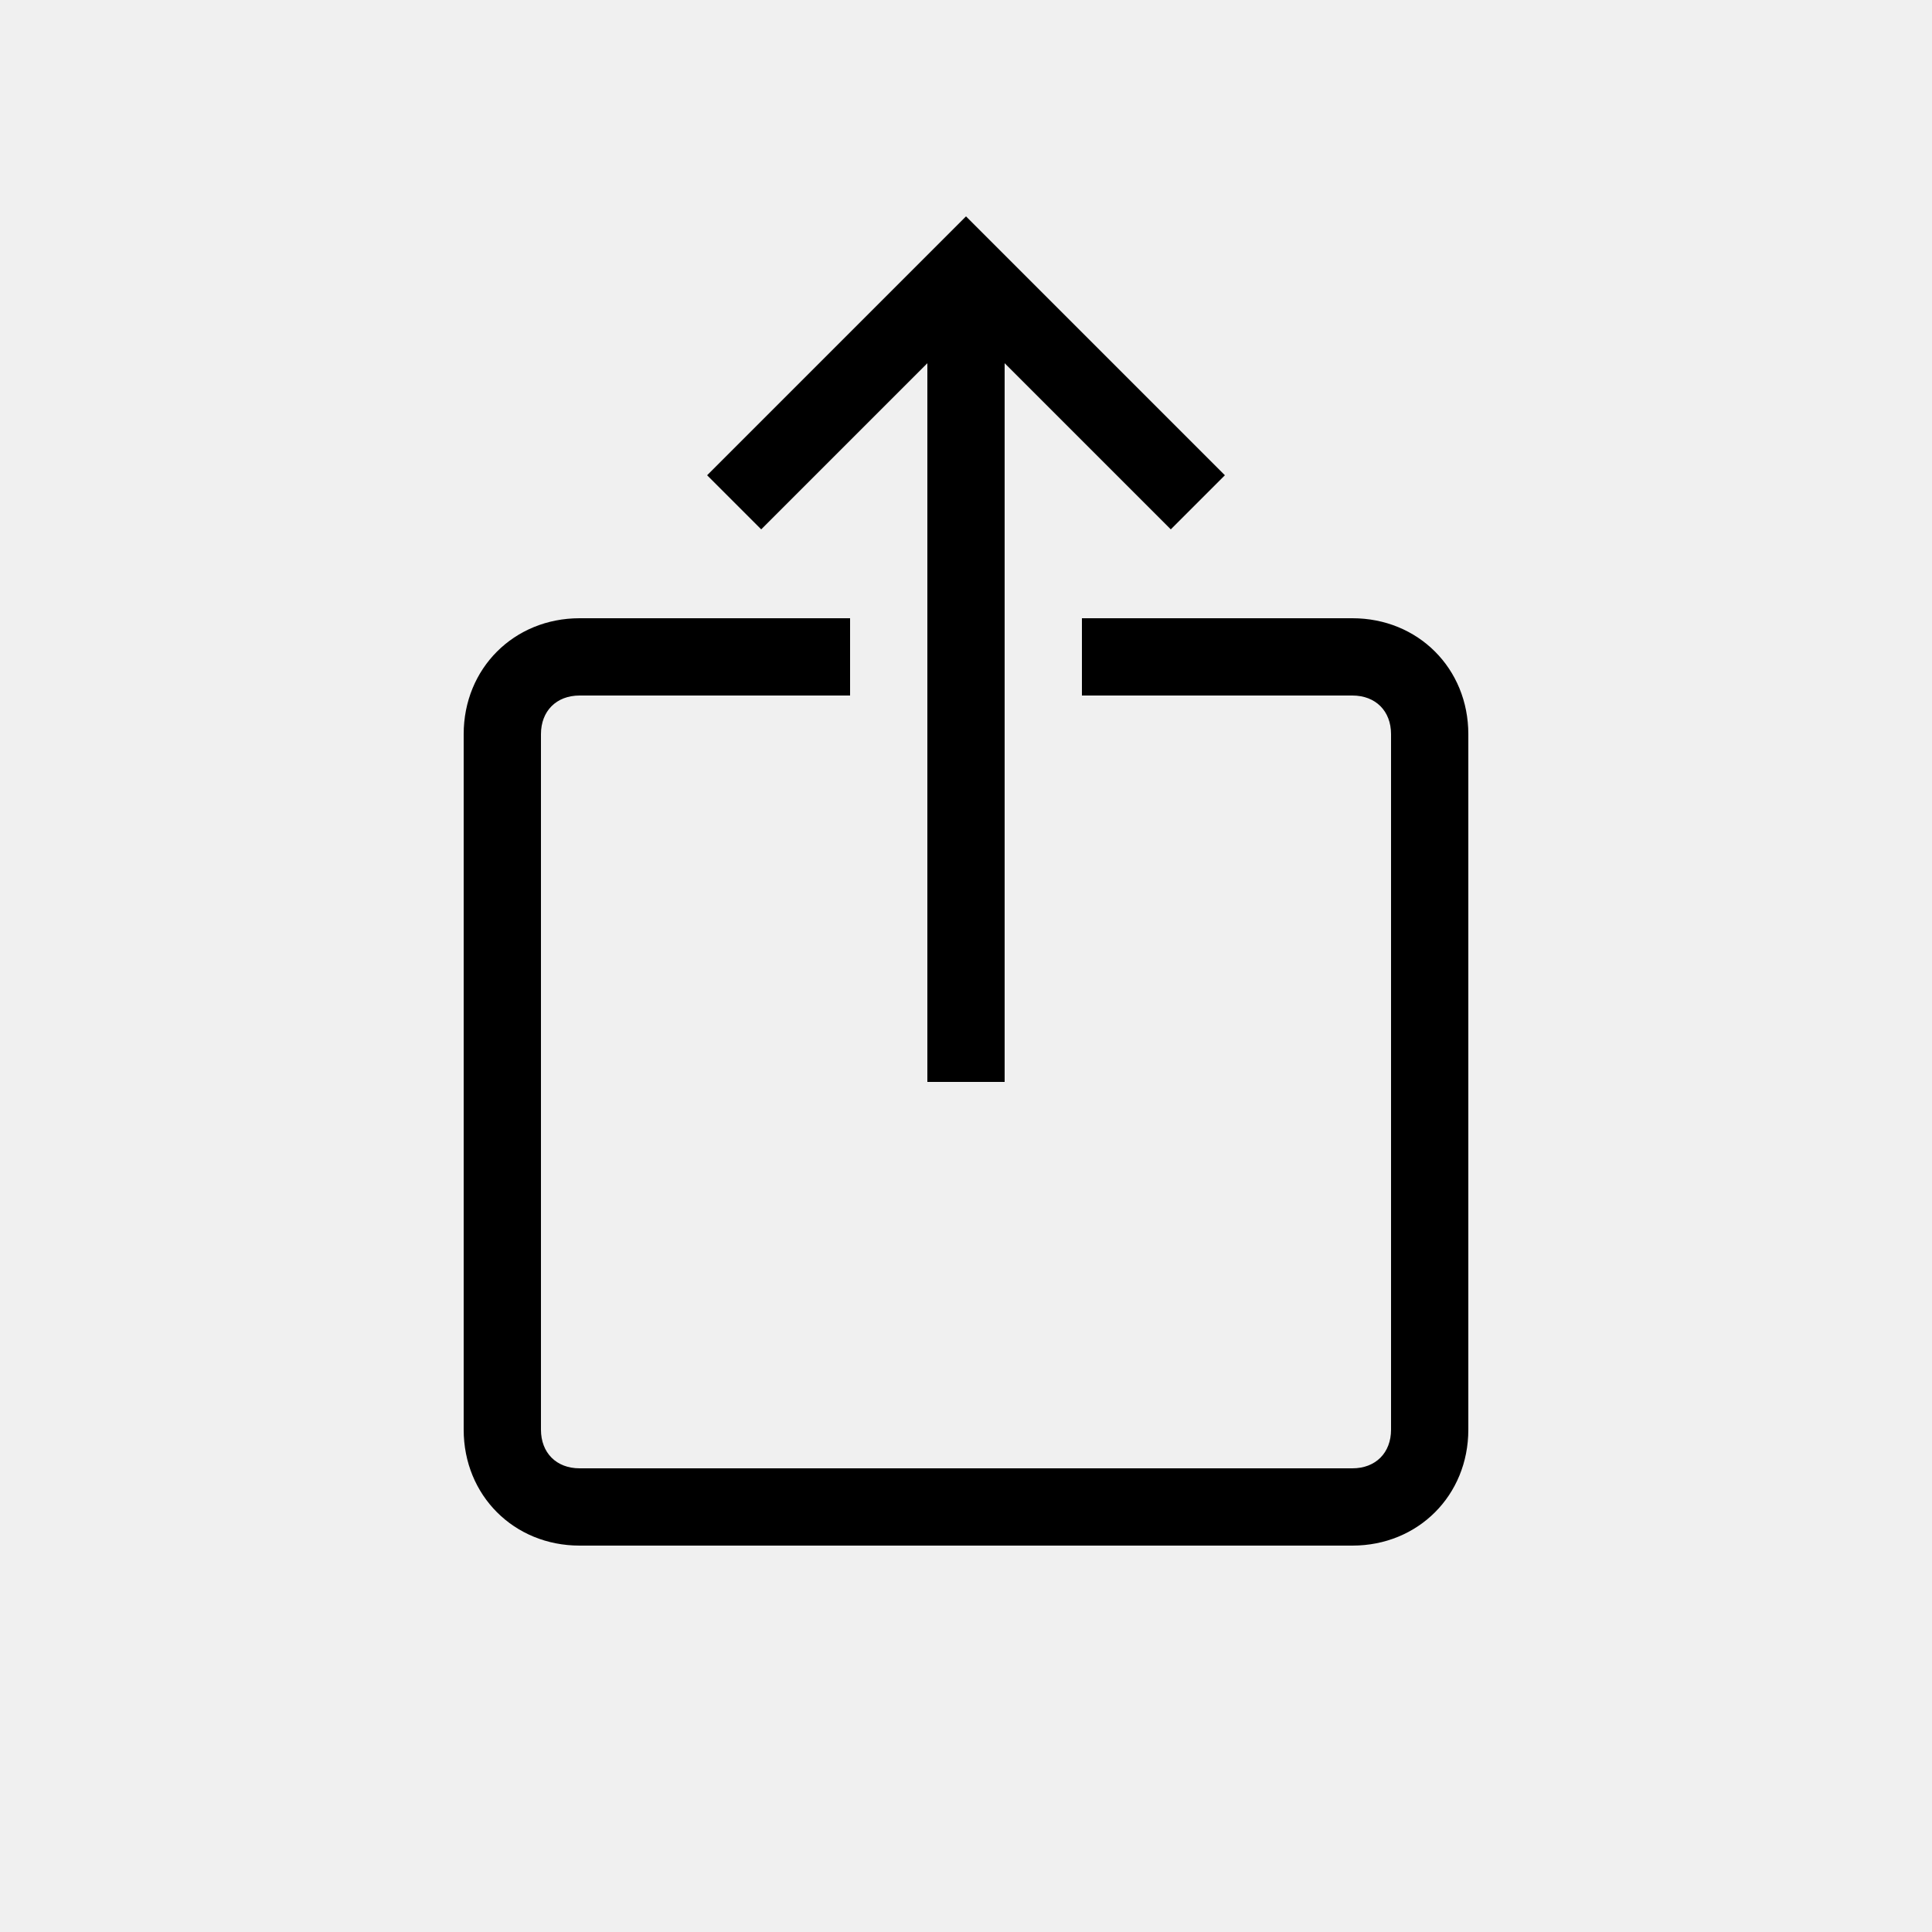
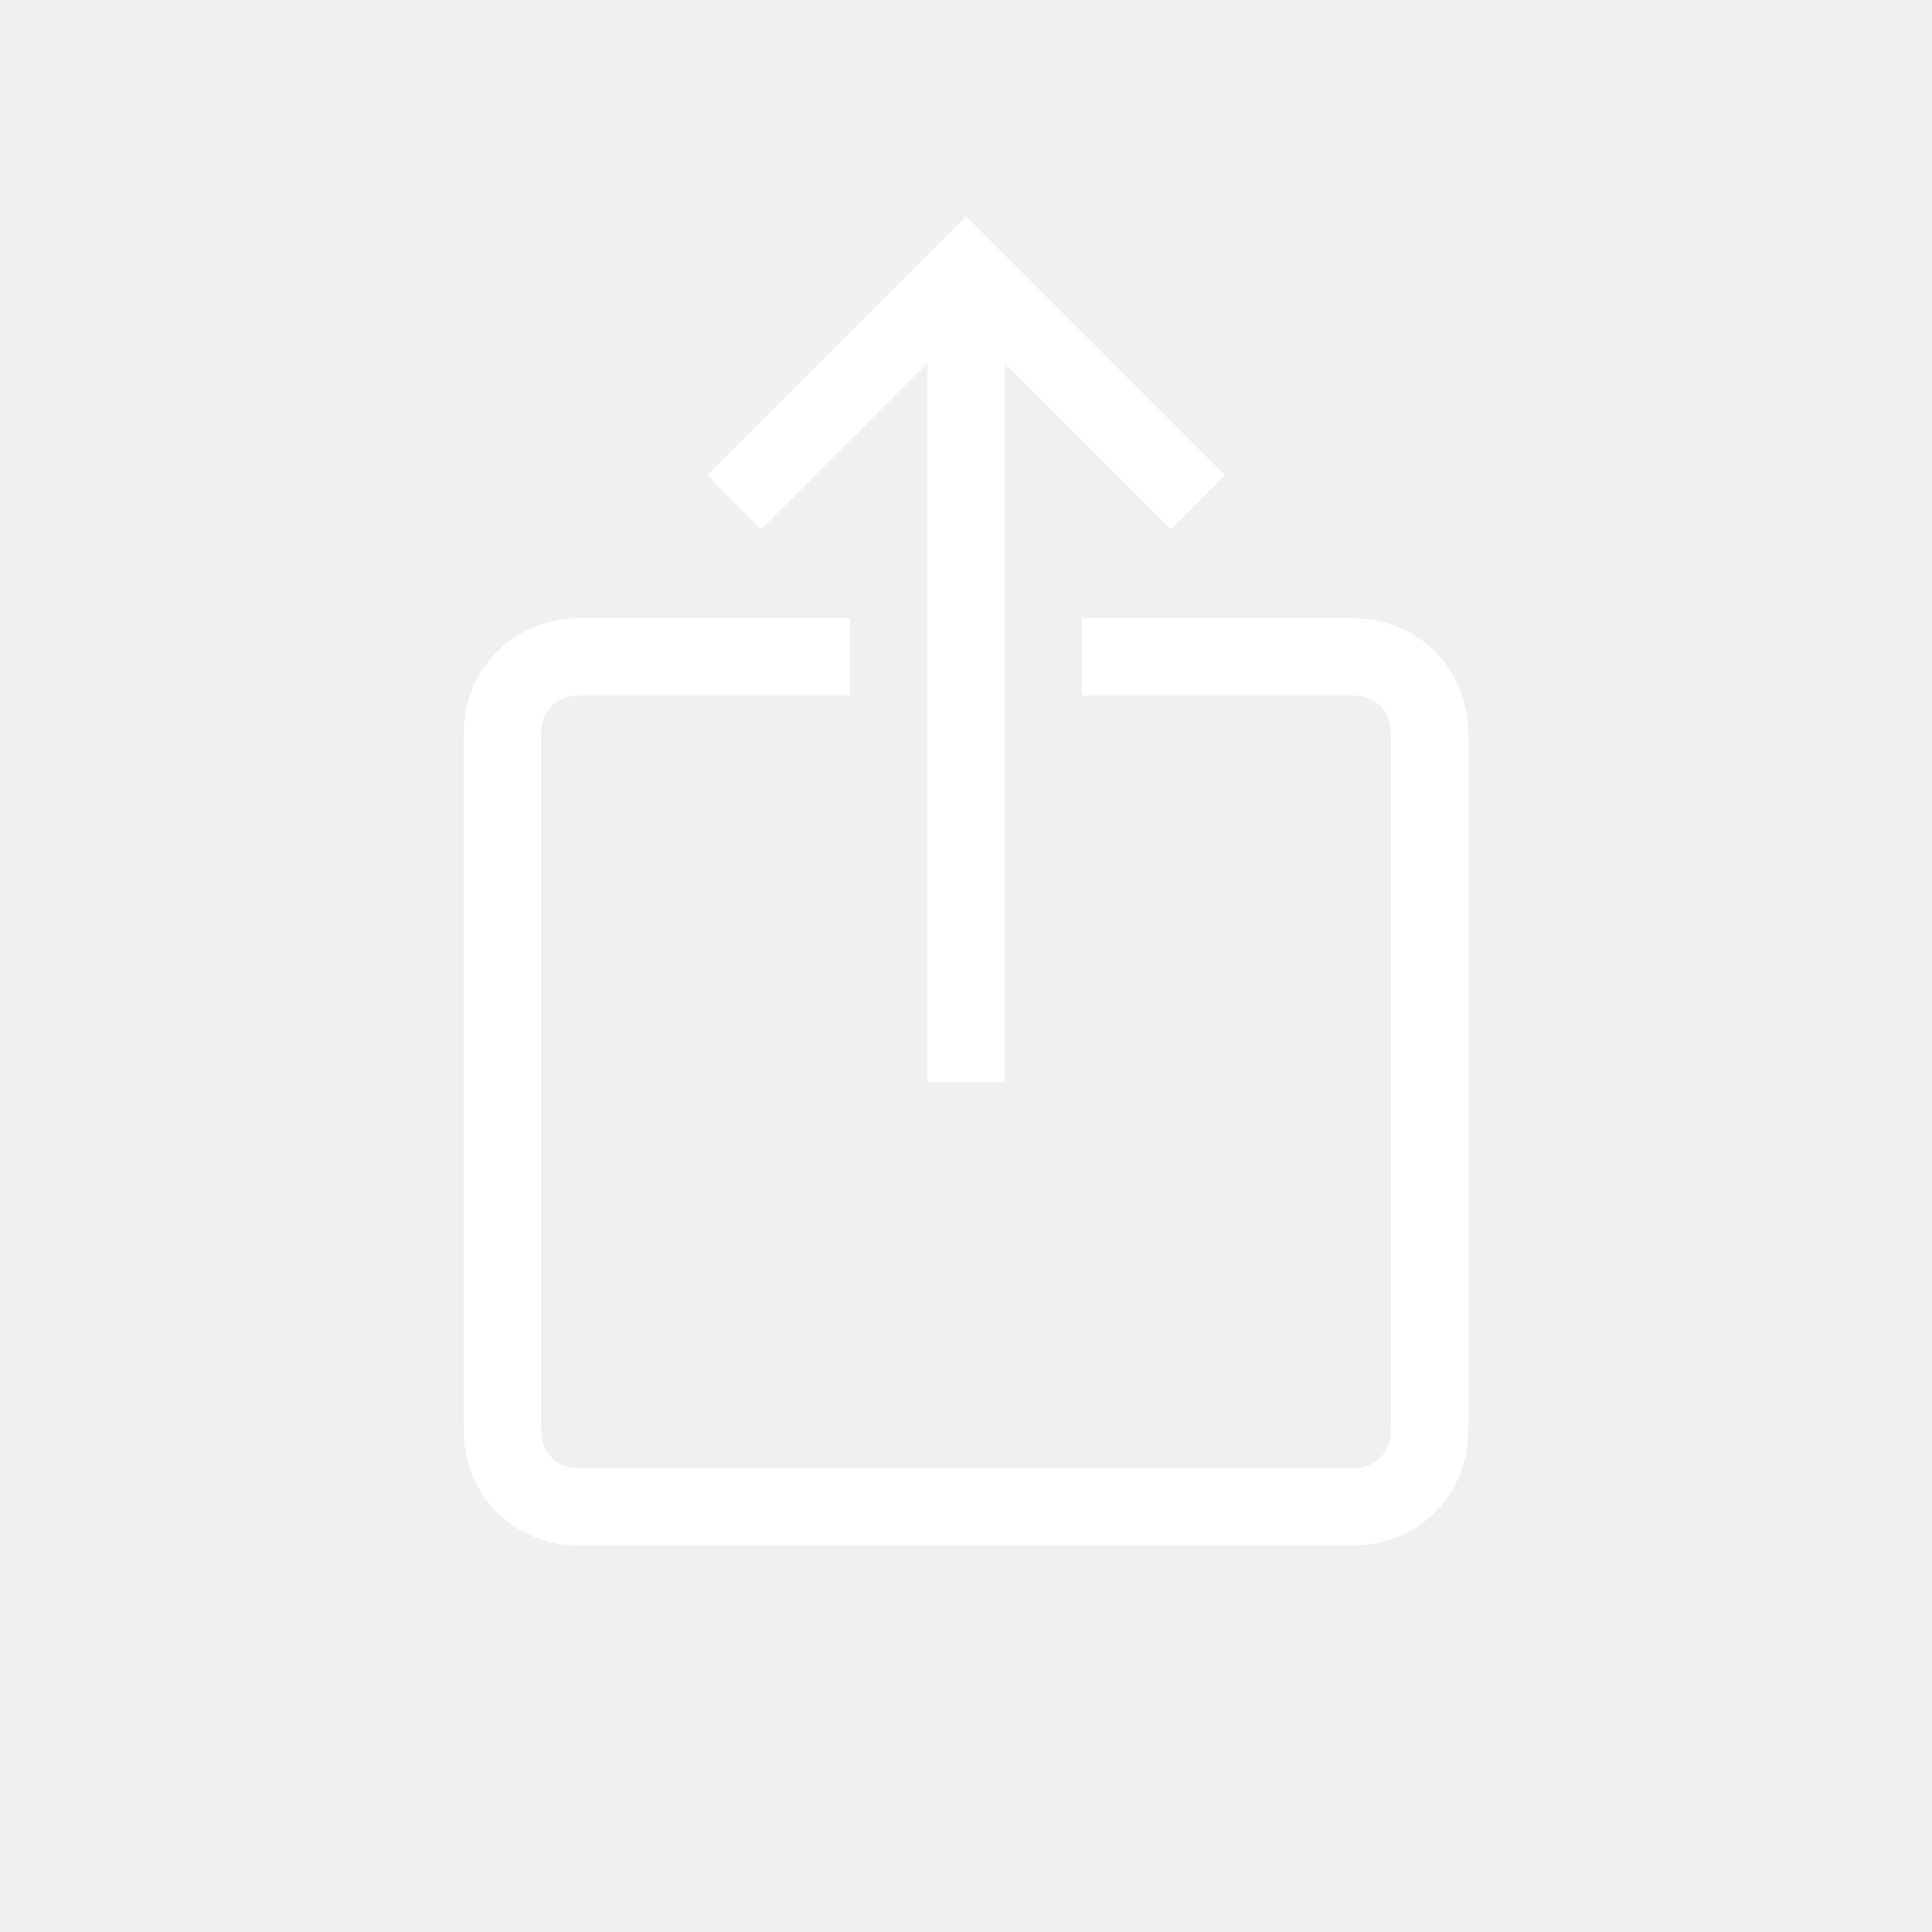
- <svg xmlns="http://www.w3.org/2000/svg" viewBox="0 0 50 50" enable-background="new 0 0 50 50">
+ <svg xmlns="http://www.w3.org/2000/svg" fill="#fff" viewBox="0 0 50 50" enable-background="new 0 0 50 50">
  <path d="M30.3 13.7L25 8.4l-5.3 5.3-1.4-1.4L25 5.6l6.7 6.7z" />
  <path d="M24 7h2v21h-2z" />
  <path d="M35 40H15c-1.7 0-3-1.3-3-3V19c0-1.7 1.3-3 3-3h7v2h-7c-.6 0-1 .4-1 1v18c0 .6.4 1 1 1h20c.6 0 1-.4 1-1V19c0-.6-.4-1-1-1h-7v-2h7c1.7 0 3 1.3 3 3v18c0 1.7-1.3 3-3 3z" />
</svg>
